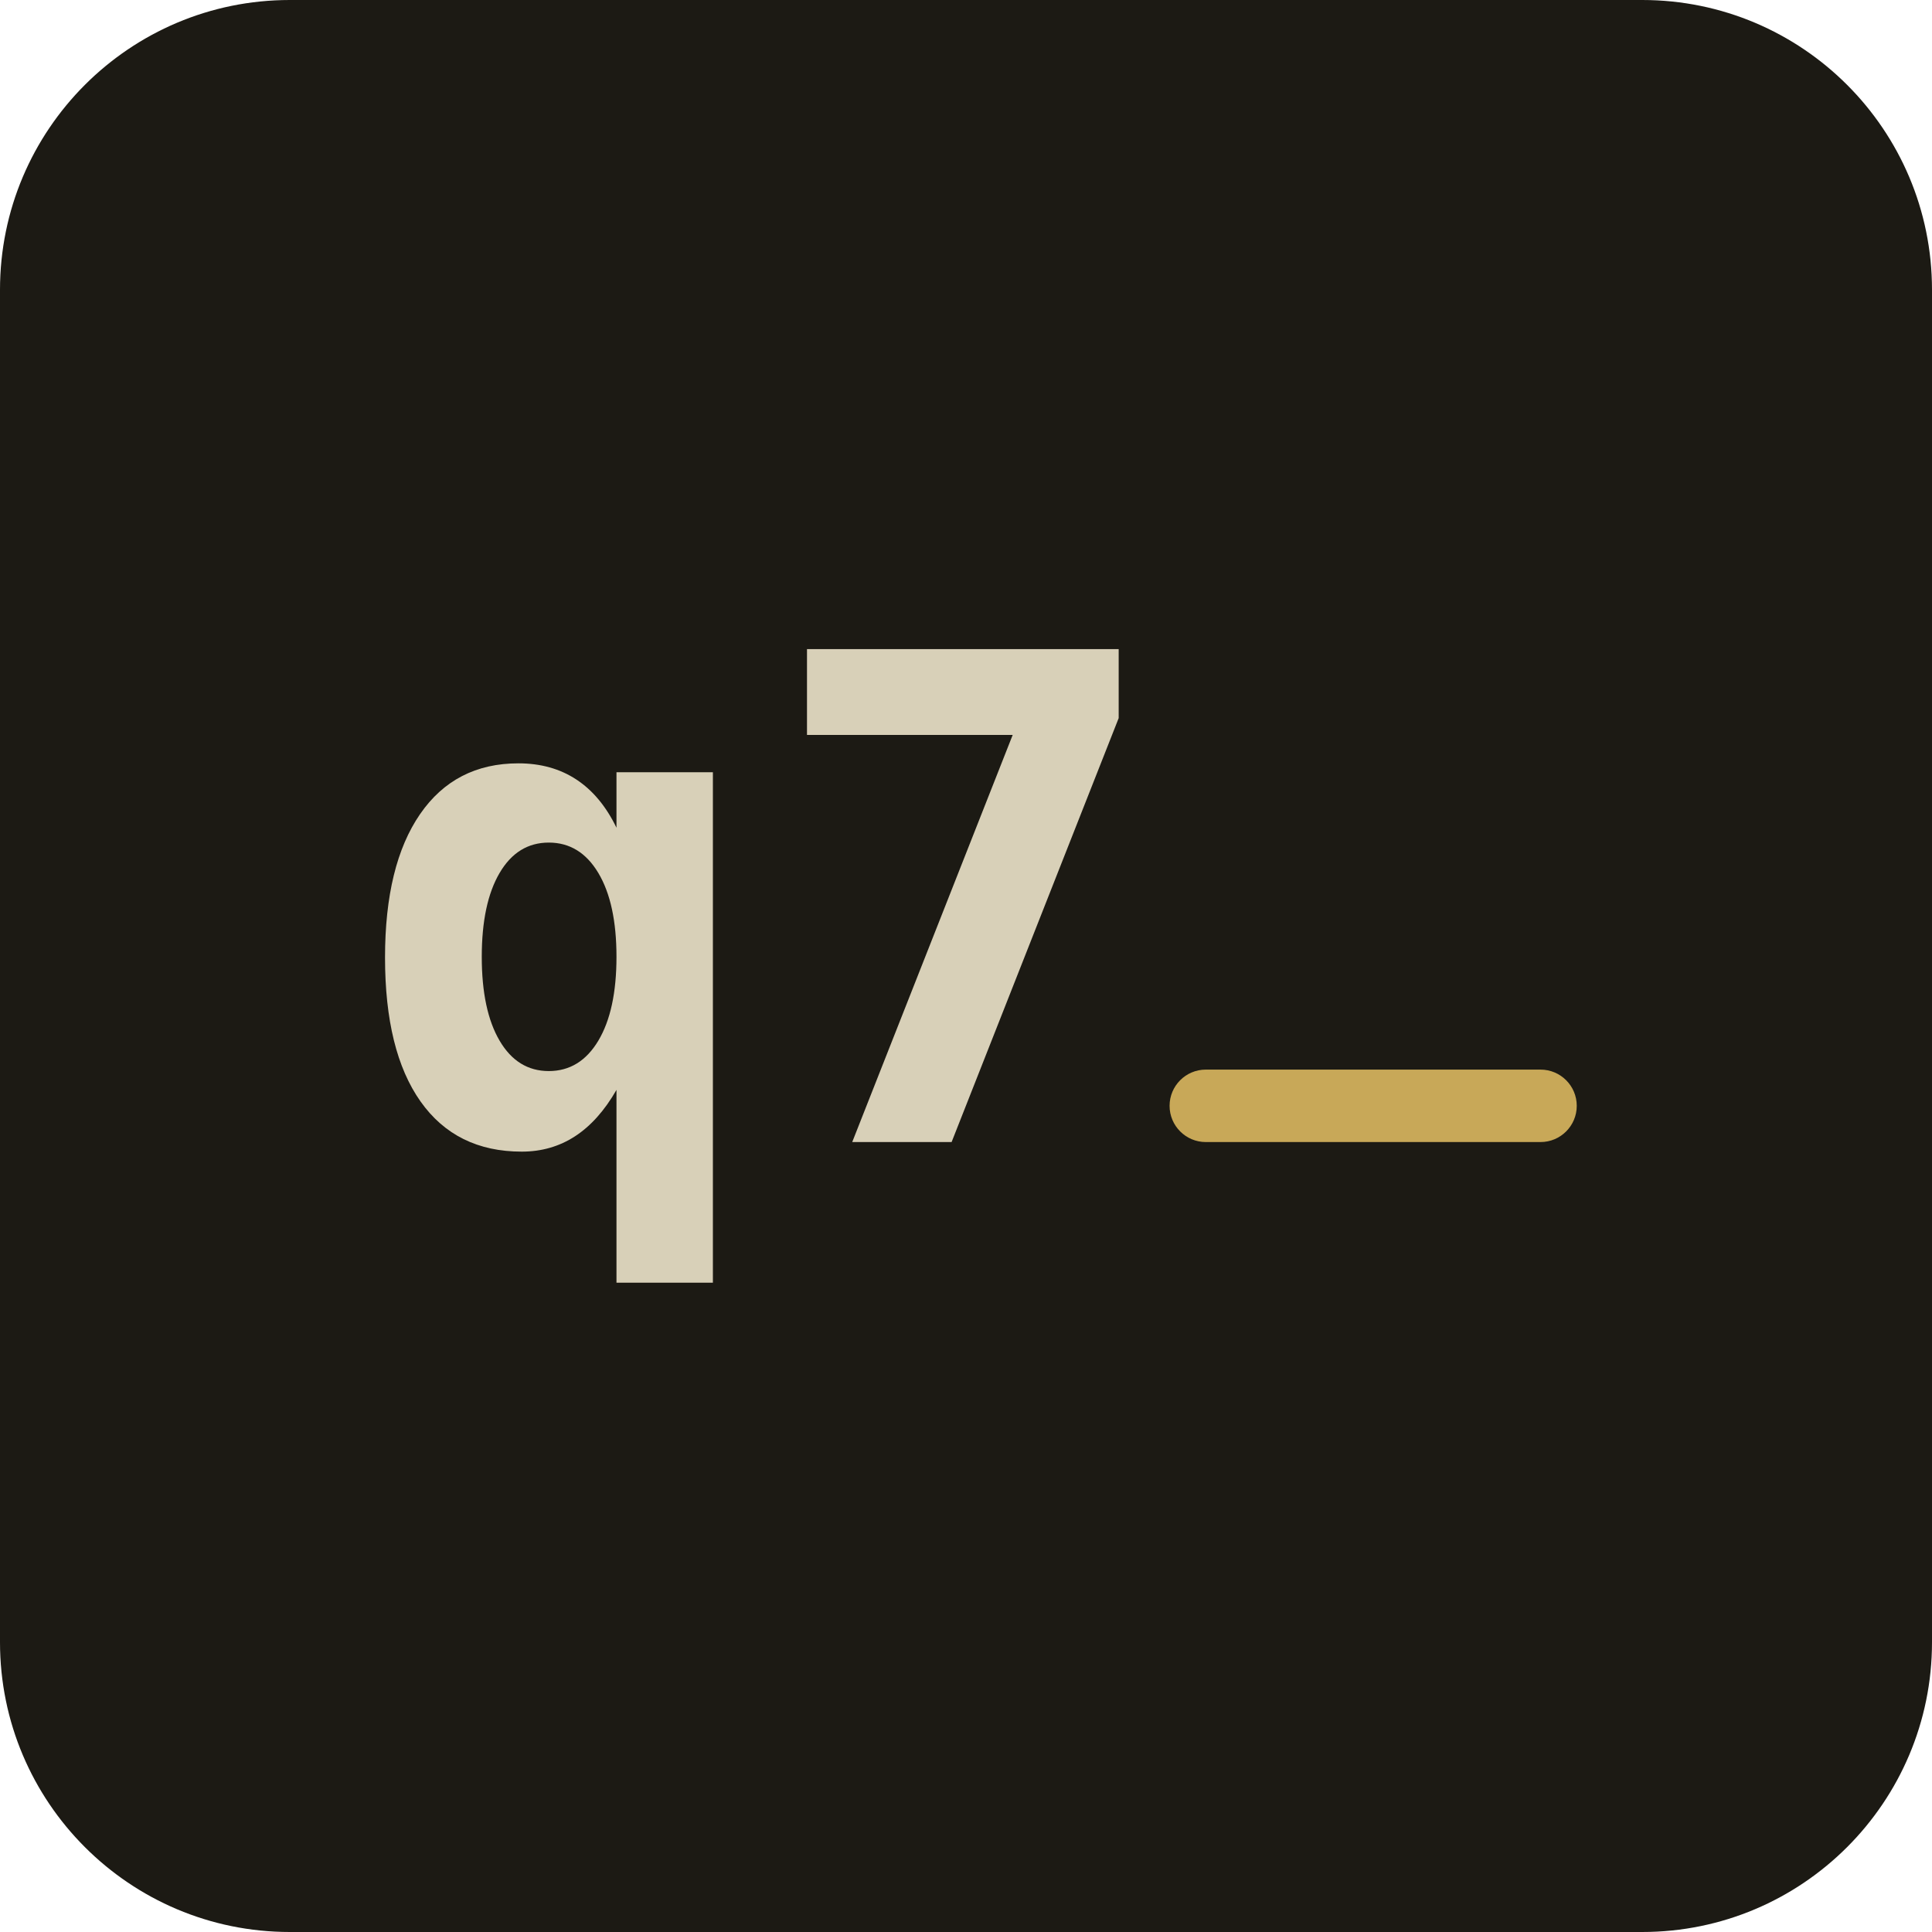
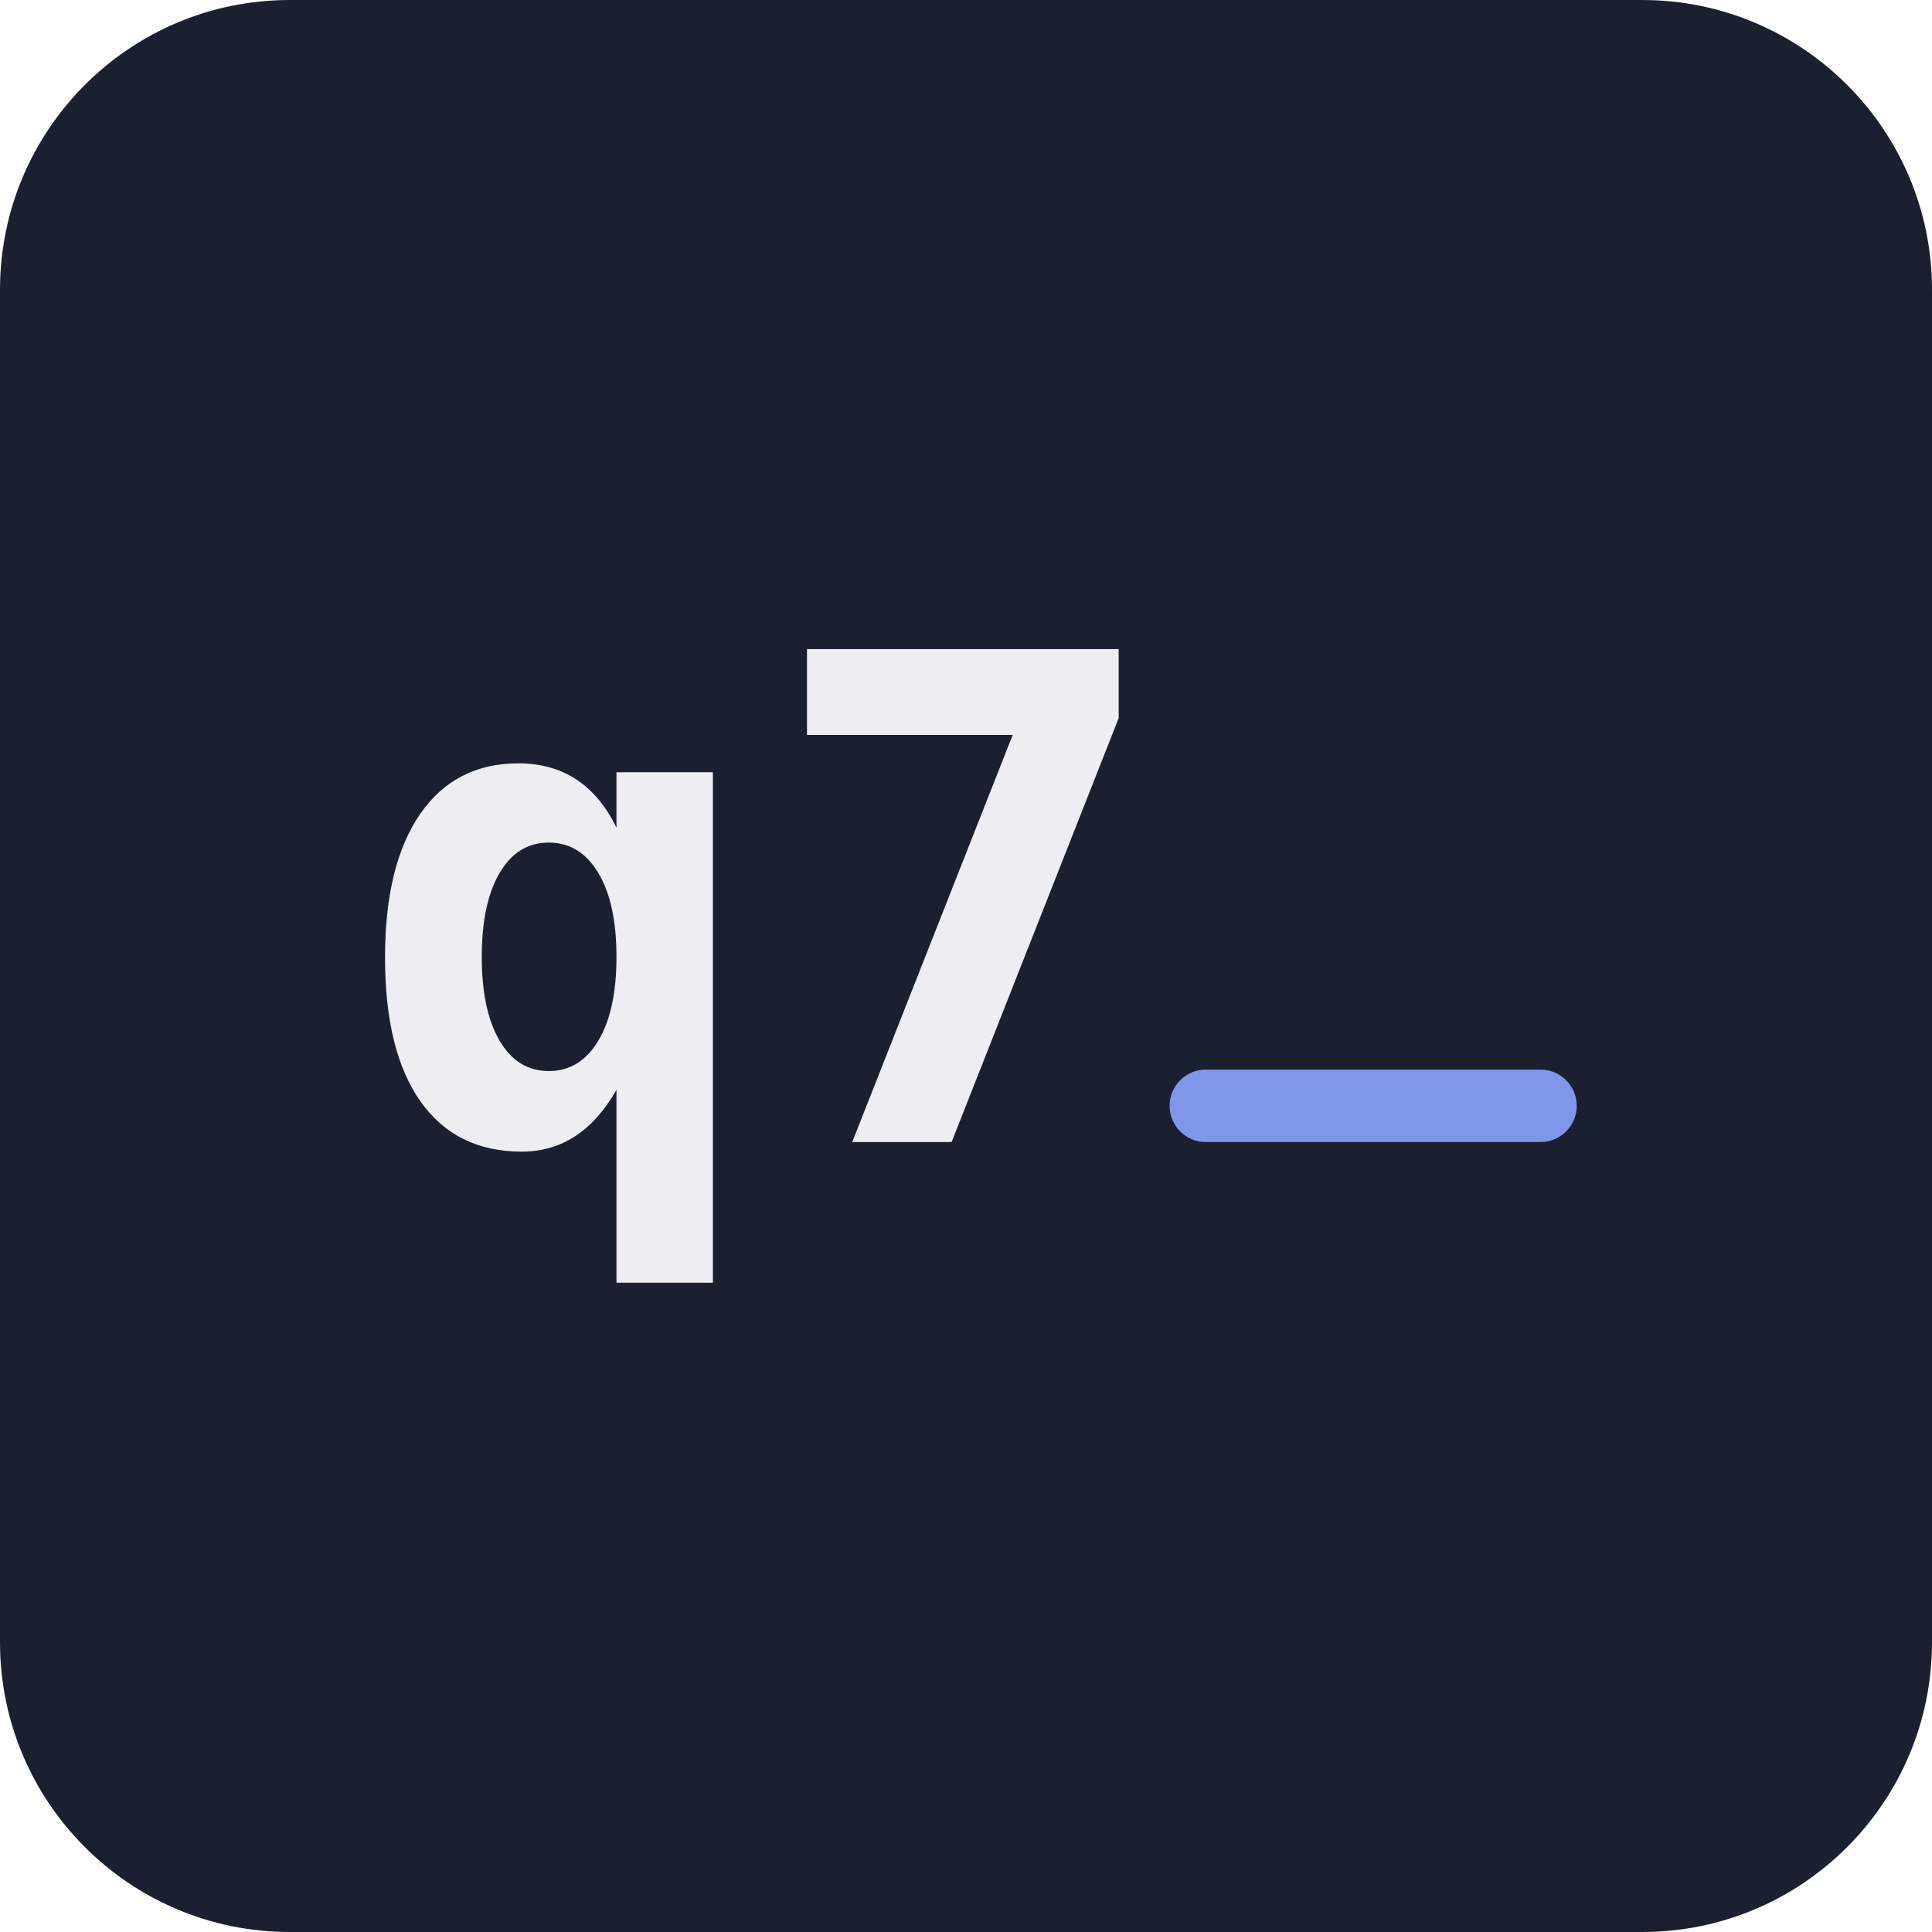
<svg xmlns="http://www.w3.org/2000/svg" viewBox="0 0 80 80" role="img" aria-label="qte77 mark">
  <style>
-     /* EyeRest palette — zero blue. bg/fg/accent track --color-bg / --color-text / --color-primary. */
-     .mark-bg { fill: #1c1a14; }
-     .mark-fg { fill: #d8d0b8; }
-     .mark-accent { fill: #c8a858; }
+     /* Civic navy palette (arc 024, ADR 0006) — bg/fg/accent track --color-surface / --color-text /
+        --color-primary in their respective scheme (dark shown by default, light overridden below). */
+     .mark-bg { fill: #1a2030; }
+     .mark-fg { fill: #eceef3; }
+     .mark-accent { fill: #7f96e9; }
    @media (prefers-color-scheme: light) {
-       .mark-bg { fill: #ece8d8; }
-       .mark-fg { fill: #2c2818; }
-       .mark-accent { fill: #7a6010; }
+       .mark-bg { fill: #e8eaf0; }
+       .mark-fg { fill: #141a26; }
+       .mark-accent { fill: #2f4cc9; }
    }
  </style>
  <rect class="mark-bg" x="0" y="0" width="80" height="80" rx="12" />
  <g>
    <path d="M383 561Q383 399 437.0 307.0Q491 215 586 215Q681 215 736.0 307.0Q791 399 791 561Q791 723 736.0 815.0Q681 907 586 907Q491 907 437.0 815.0Q383 723 383 561ZM791 158Q737 64 665.5 17.5Q594 -29 504 -29Q305 -29 197.5 123.0Q90 275 90 559Q90 839 196.0 993.0Q302 1147 494 1147Q595 1147 669.5 1098.0Q744 1049 791 952V1120H1083V-426H791Z" transform="translate(14.7126,47.29) scale(0.013672,-0.013672)" class="mark-fg" />
    <path d="M135 1493H1079V1284L573 0H272L758 1233H135Z" transform="translate(31.57,47.29) scale(0.013672,-0.013672)" class="mark-fg" />
  </g>
  <rect class="mark-accent" x="48.43" y="44.29" width="16.86" height="3" rx="1.5" />
</svg>
